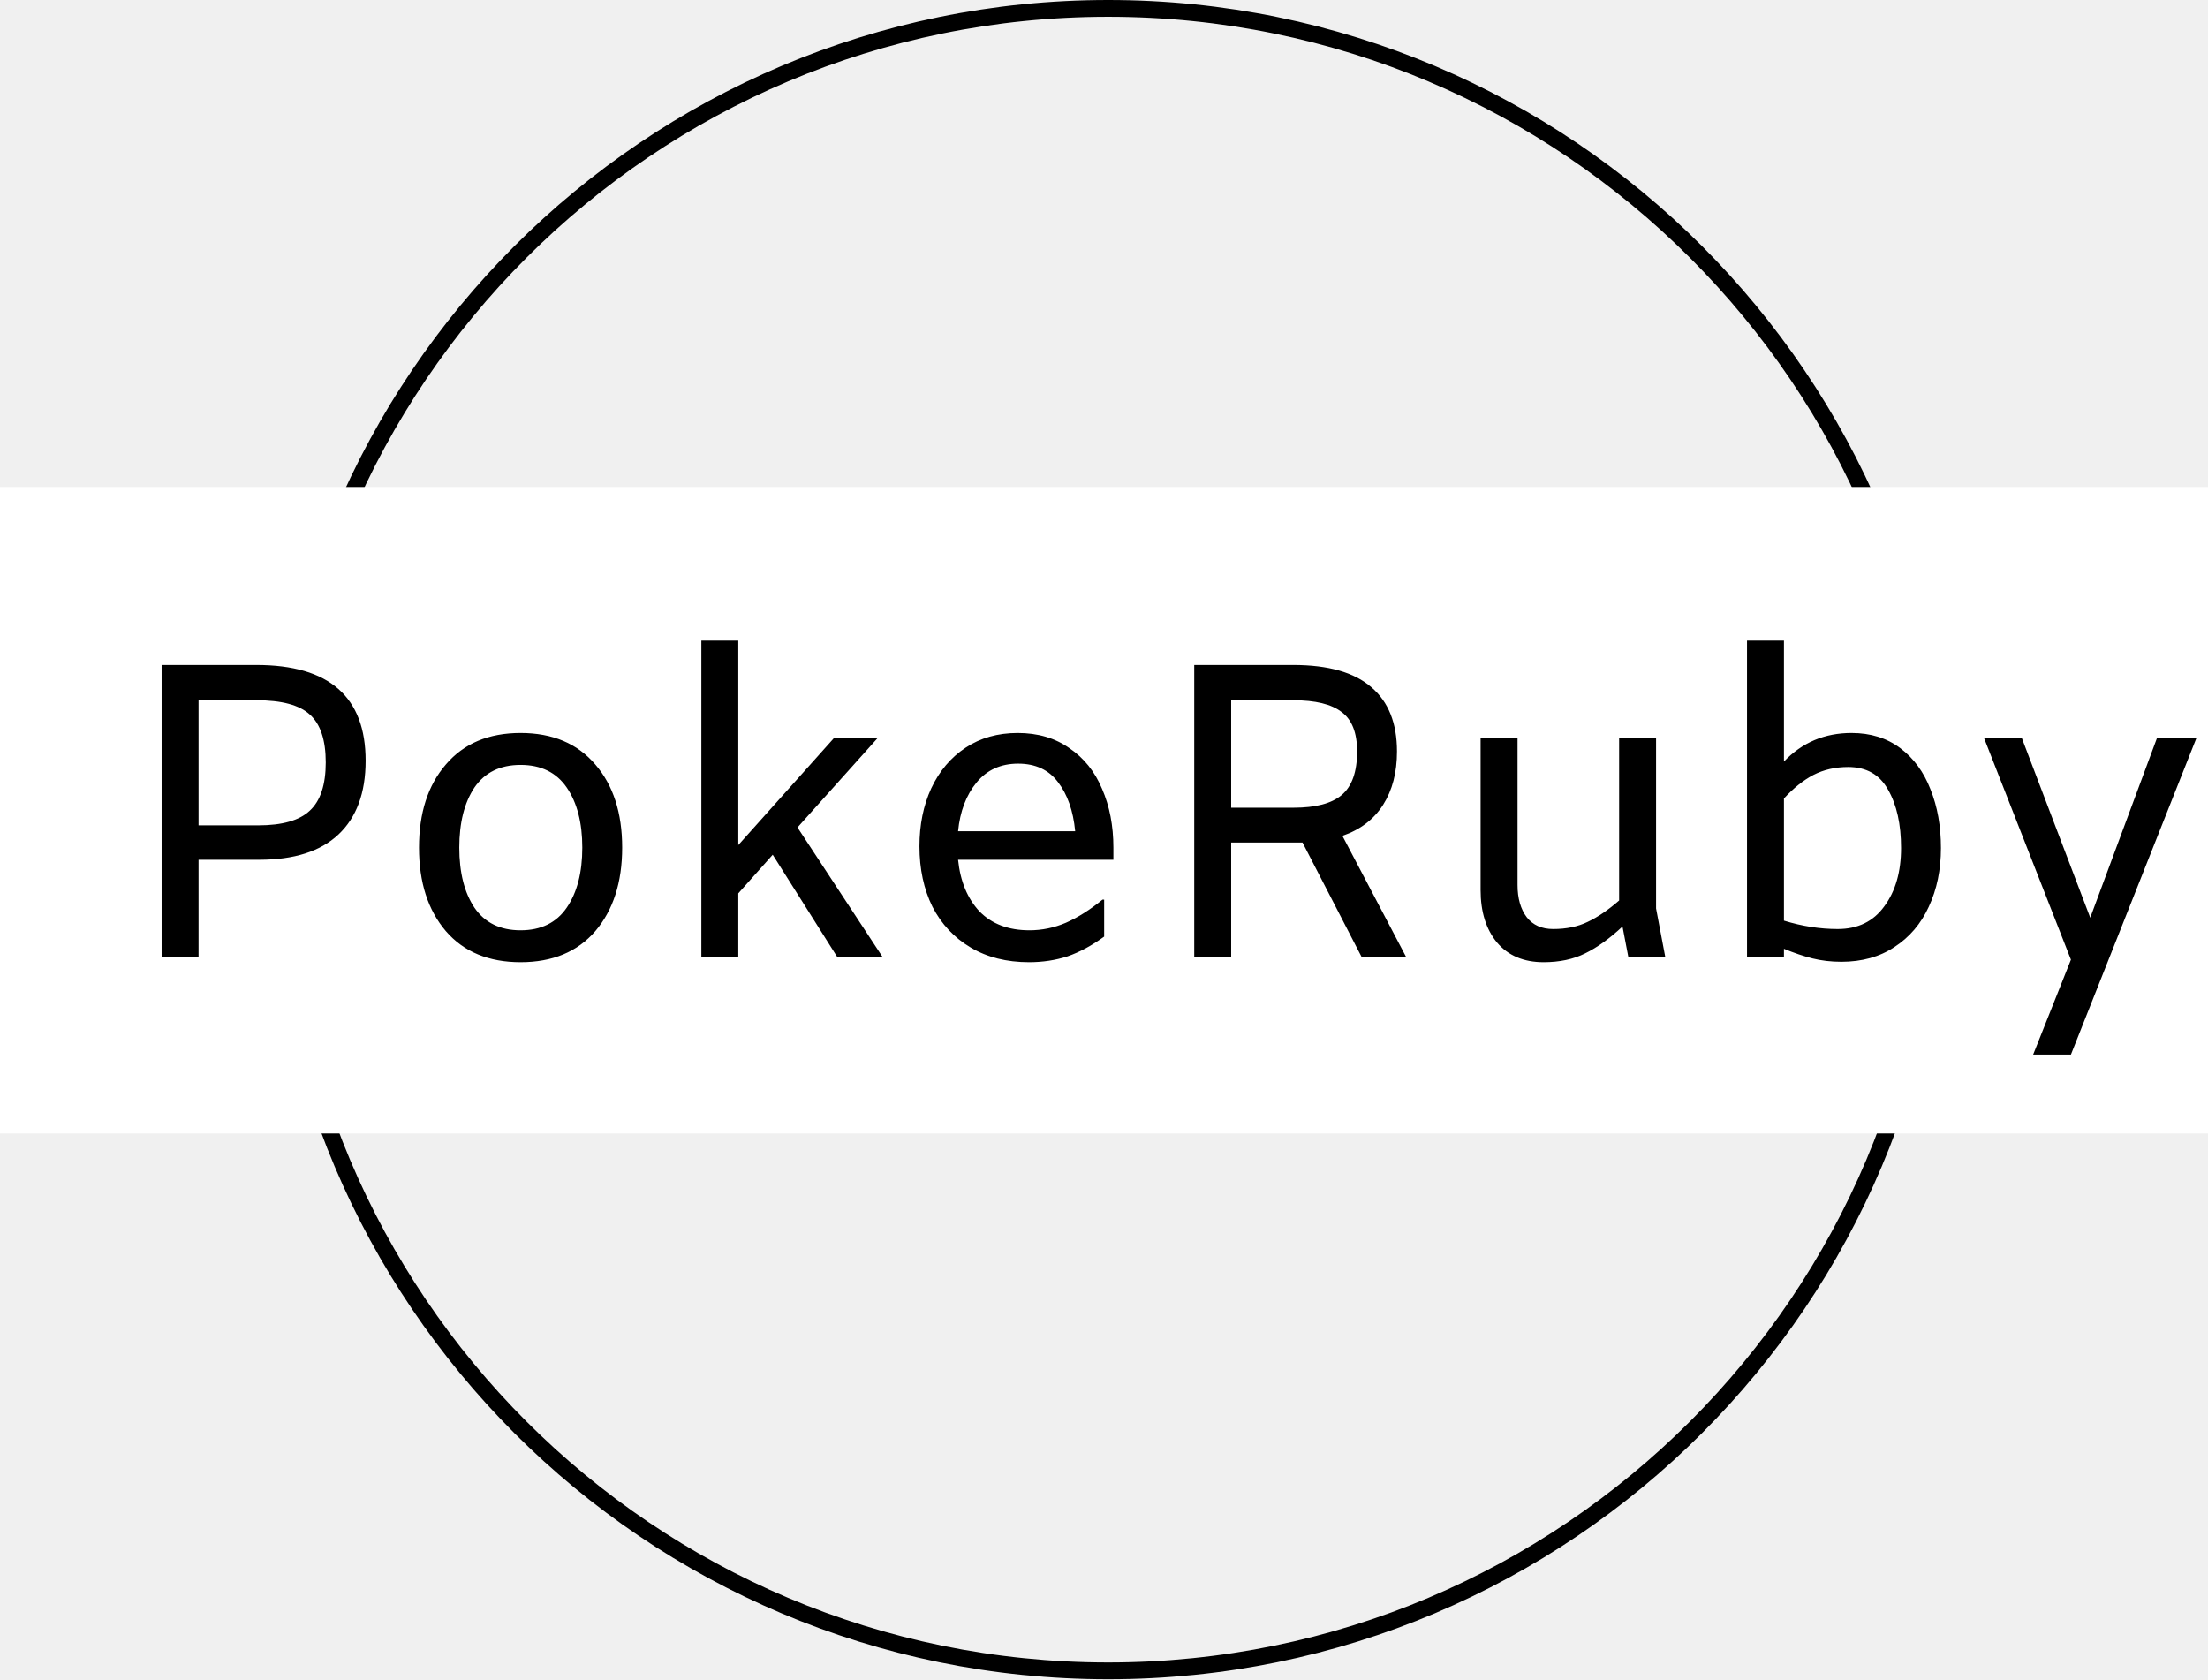
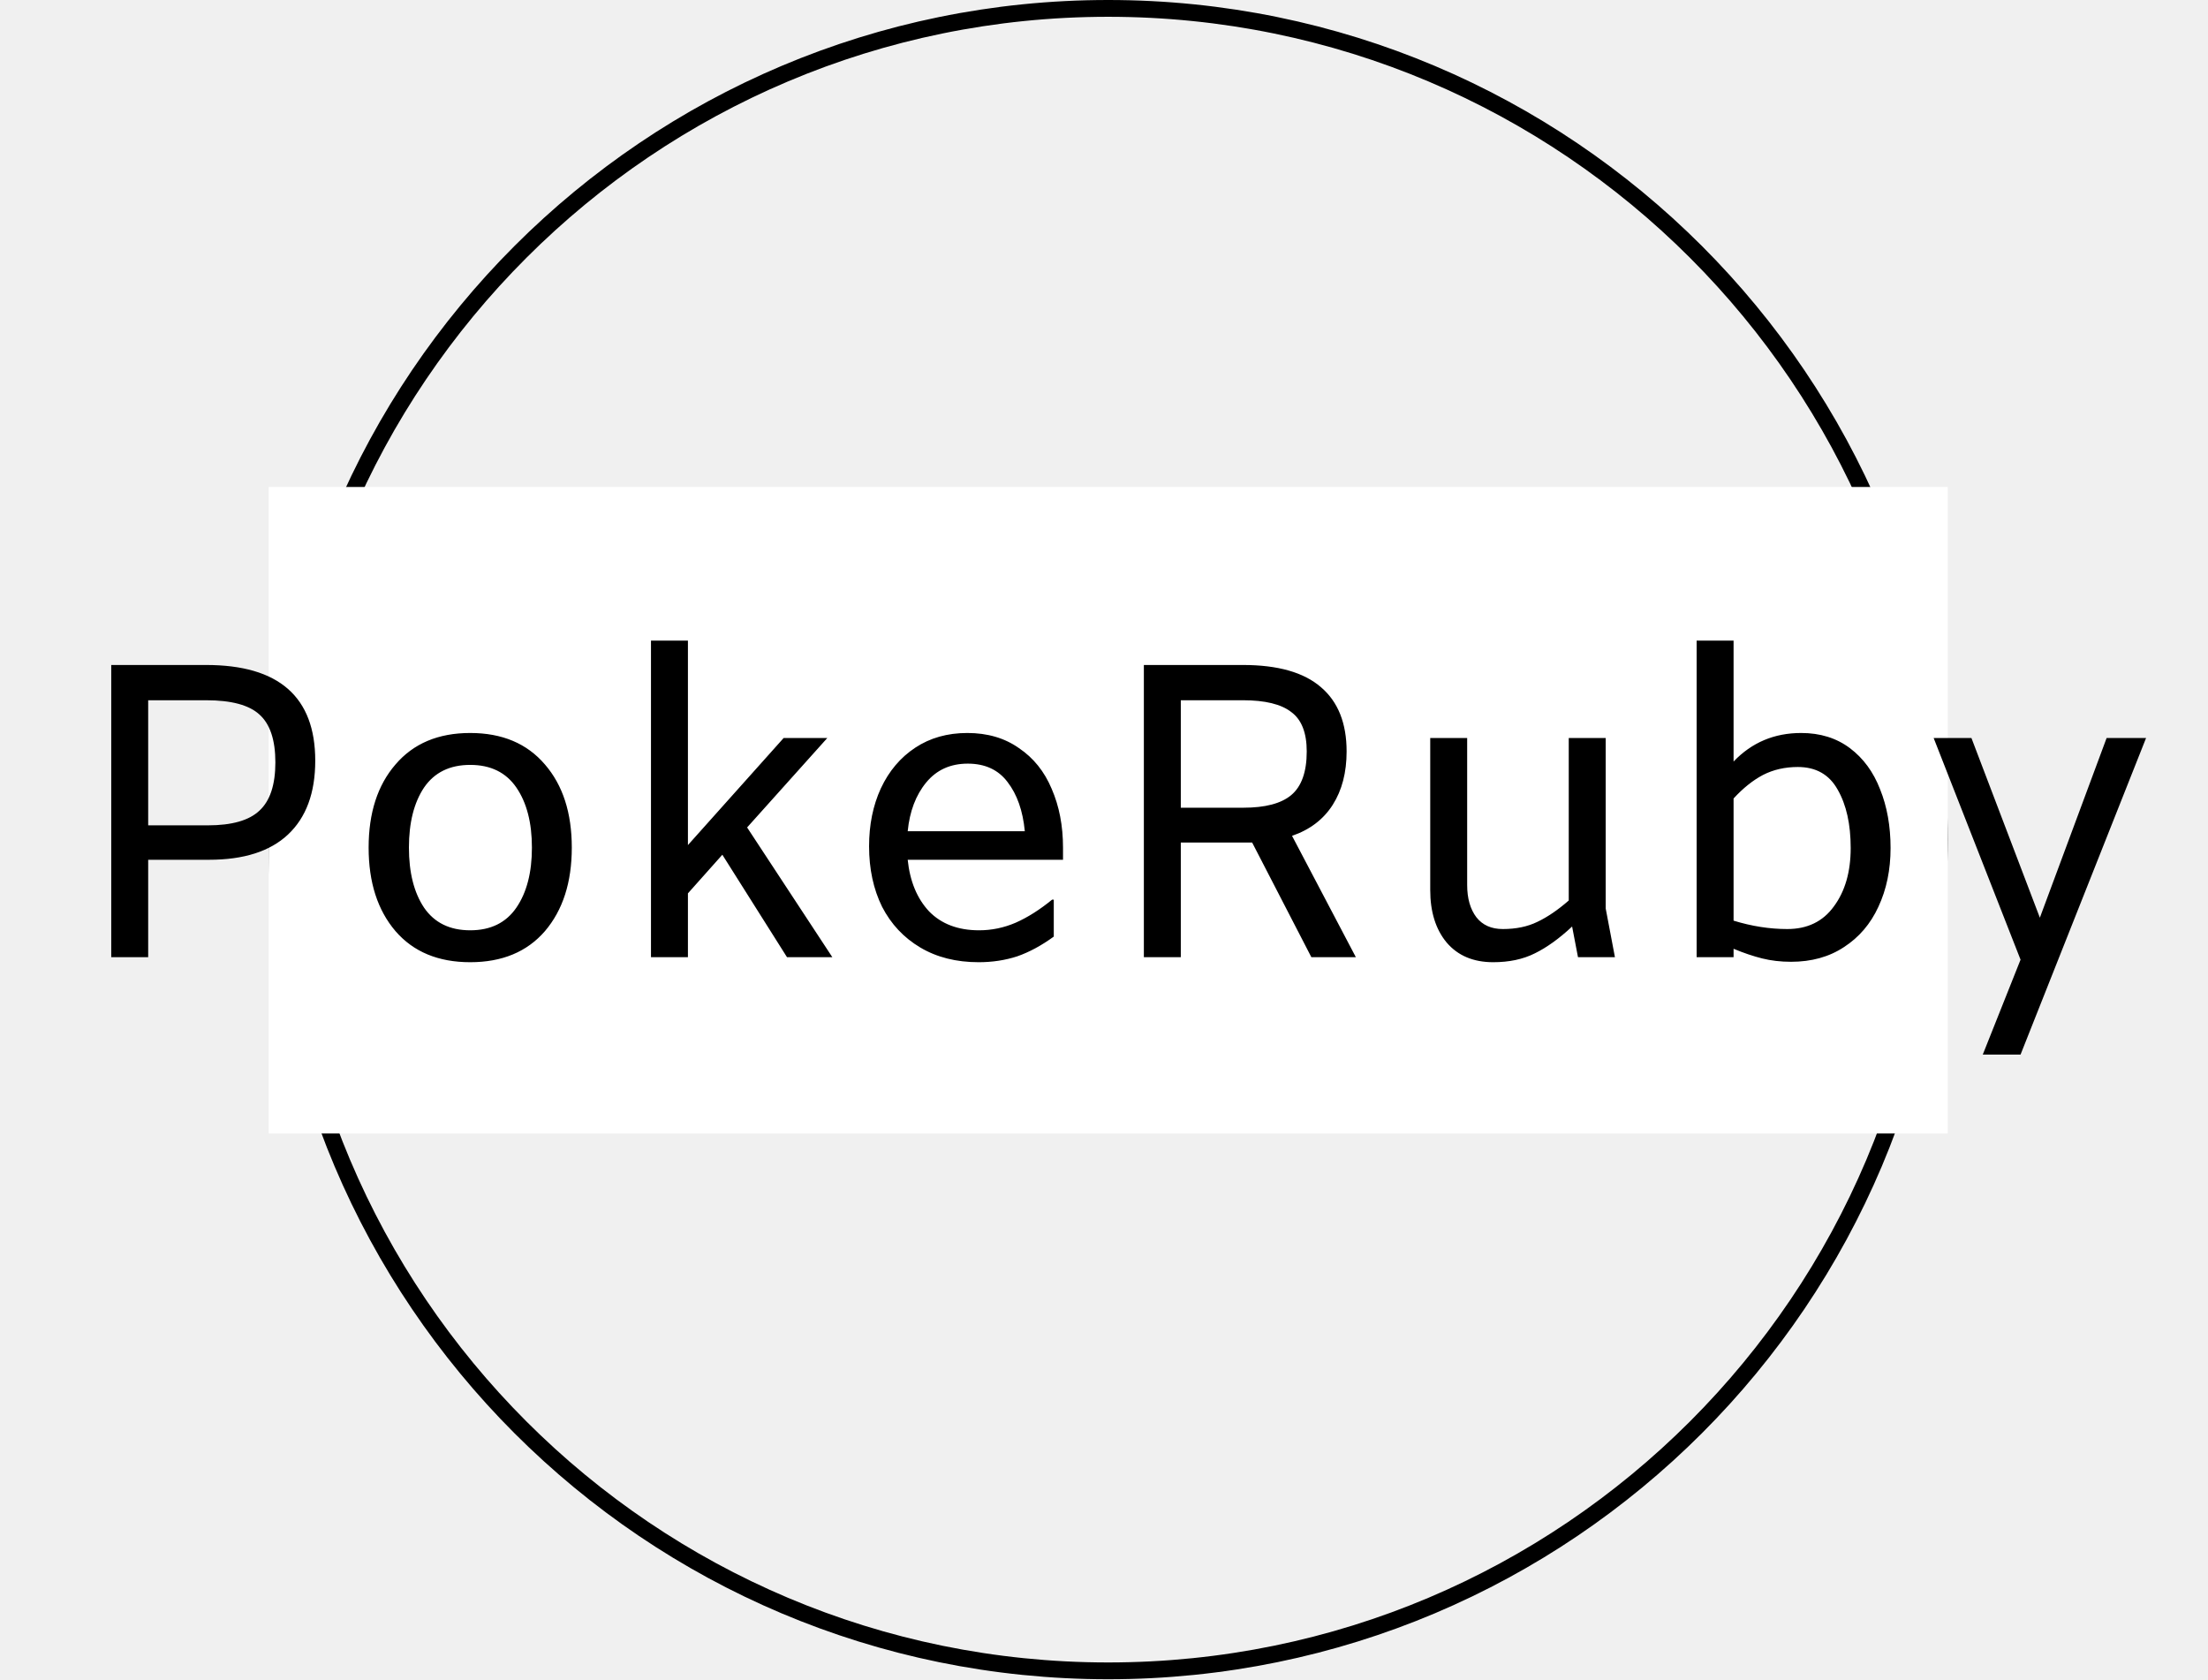
<svg xmlns="http://www.w3.org/2000/svg" width="263" height="200" viewBox="0 0 263 200" fill="none">
  <circle cx="132" cy="100" r="99" stroke="black" stroke-width="2" />
-   <rect y="58" width="263" height="77" fill="white" />
-   <path d="M19.25 79.2H30.55C39.217 79.2 43.55 83 43.55 90.6C43.55 94.433 42.467 97.367 40.3 99.4C38.167 101.4 35.033 102.4 30.9 102.4H23.65V114H19.25V79.2ZM30.75 98.3C33.617 98.3 35.667 97.717 36.9 96.55C38.167 95.383 38.8 93.467 38.8 90.8C38.8 88.133 38.167 86.233 36.9 85.1C35.667 83.967 33.55 83.4 30.55 83.4H23.65V98.3H30.75ZM62.008 114.6C58.208 114.6 55.241 113.367 53.108 110.9C50.974 108.4 49.908 105.083 49.908 100.95C49.908 96.817 50.974 93.517 53.108 91.05C55.241 88.55 58.208 87.3 62.008 87.3C65.808 87.3 68.775 88.55 70.908 91.05C73.041 93.517 74.108 96.817 74.108 100.95C74.108 105.083 73.041 108.4 70.908 110.9C68.775 113.367 65.808 114.6 62.008 114.6ZM62.008 110.8C64.441 110.8 66.275 109.9 67.508 108.1C68.741 106.3 69.358 103.917 69.358 100.95C69.358 97.983 68.741 95.6 67.508 93.8C66.275 92 64.441 91.1 62.008 91.1C59.575 91.1 57.741 92 56.508 93.8C55.308 95.6 54.708 97.983 54.708 100.95C54.708 103.917 55.308 106.3 56.508 108.1C57.741 109.9 59.575 110.8 62.008 110.8ZM92.04 101.8L87.94 106.4V114H83.54V76.3H87.94V100.65L99.34 87.9H104.54L94.99 98.55L105.14 114H99.74L92.04 101.8ZM132.618 102.4H114.118C114.384 104.967 115.234 107.017 116.668 108.55C118.134 110.05 120.118 110.8 122.618 110.8C124.118 110.8 125.568 110.5 126.968 109.9C128.401 109.267 129.851 108.35 131.318 107.15H131.518V111.55C130.051 112.617 128.601 113.4 127.168 113.9C125.734 114.367 124.201 114.6 122.568 114.6C119.901 114.6 117.584 114.017 115.618 112.85C113.651 111.683 112.134 110.067 111.068 108C110.034 105.9 109.518 103.5 109.518 100.8C109.518 98.233 109.984 95.933 110.918 93.9C111.884 91.833 113.251 90.217 115.018 89.05C116.784 87.883 118.851 87.3 121.218 87.3C123.618 87.3 125.668 87.9 127.368 89.1C129.101 90.267 130.401 91.883 131.268 93.95C132.168 96.017 132.618 98.35 132.618 100.95V102.4ZM121.268 90.95C119.201 90.95 117.551 91.7 116.318 93.2C115.084 94.7 114.351 96.633 114.118 99H128.068C127.834 96.567 127.151 94.617 126.018 93.15C124.918 91.683 123.334 90.95 121.268 90.95ZM162.198 114L155.148 100.35H154.648H146.648V114H142.248V79.2H154.048C158.215 79.2 161.315 80.083 163.348 81.85C165.381 83.583 166.398 86.133 166.398 89.5C166.398 92 165.848 94.117 164.748 95.85C163.648 97.583 162.031 98.817 159.898 99.55L167.498 114H162.198ZM154.098 96.2C156.698 96.2 158.598 95.7 159.798 94.7C161.031 93.667 161.648 91.933 161.648 89.5C161.648 87.267 161.031 85.7 159.798 84.8C158.598 83.867 156.681 83.4 154.048 83.4H146.648V96.2H154.098ZM193.958 114L193.258 110.35C191.724 111.783 190.241 112.85 188.808 113.55C187.408 114.25 185.758 114.6 183.858 114.6C181.491 114.6 179.641 113.817 178.308 112.25C177.008 110.683 176.358 108.6 176.358 106V87.9H180.758V105.4C180.758 107 181.124 108.283 181.858 109.25C182.591 110.183 183.641 110.65 185.008 110.65C186.574 110.65 187.941 110.367 189.108 109.8C190.308 109.233 191.558 108.383 192.858 107.25V87.9H197.258V108.2L198.358 114H193.958ZM220.54 87.3C222.807 87.3 224.74 87.9 226.34 89.1C227.94 90.3 229.14 91.933 229.94 94C230.774 96.067 231.19 98.4 231.19 101C231.19 103.6 230.707 105.933 229.74 108C228.807 110.033 227.44 111.633 225.64 112.8C223.874 113.967 221.774 114.55 219.34 114.55C218.107 114.55 216.957 114.417 215.89 114.15C214.824 113.883 213.69 113.5 212.49 113V114H208.09V76.3H212.49V90.7C214.657 88.433 217.34 87.3 220.54 87.3ZM218.89 110.65C221.29 110.65 223.14 109.75 224.44 107.95C225.774 106.15 226.44 103.833 226.44 101C226.44 98.167 225.924 95.85 224.89 94.05C223.89 92.25 222.307 91.35 220.14 91.35C218.607 91.35 217.224 91.667 215.99 92.3C214.79 92.933 213.624 93.867 212.49 95.1V109.65C214.657 110.317 216.79 110.65 218.89 110.65ZM261.623 87.9L246.673 125.6H242.173L246.673 114.3L236.323 87.9H240.823L248.973 109.3L256.923 87.9H261.623Z" fill="black" />
+   <rect x="32" y="58" width="200" height="77" fill="white" />
+   <path d="M13.25 79.2H24.55C33.217 79.2 37.55 83 37.55 90.6C37.55 94.433 36.467 97.367 34.3 99.4C32.167 101.4 29.033 102.4 24.9 102.4H17.65V114H13.25V79.2ZM24.75 98.3C27.617 98.3 29.667 97.717 30.9 96.55C32.167 95.383 32.8 93.467 32.8 90.8C32.8 88.133 32.167 86.233 30.9 85.1C29.667 83.967 27.55 83.4 24.55 83.4H17.65V98.3H24.75ZM56.008 114.6C52.208 114.6 49.241 113.367 47.108 110.9C44.974 108.4 43.908 105.083 43.908 100.95C43.908 96.817 44.974 93.517 47.108 91.05C49.241 88.55 52.208 87.3 56.008 87.3C59.808 87.3 62.775 88.55 64.908 91.05C67.041 93.517 68.108 96.817 68.108 100.95C68.108 105.083 67.041 108.4 64.908 110.9C62.775 113.367 59.808 114.6 56.008 114.6ZM56.008 110.8C58.441 110.8 60.275 109.9 61.508 108.1C62.741 106.3 63.358 103.917 63.358 100.95C63.358 97.983 62.741 95.6 61.508 93.8C60.275 92 58.441 91.1 56.008 91.1C53.575 91.1 51.741 92 50.508 93.8C49.308 95.6 48.708 97.983 48.708 100.95C48.708 103.917 49.308 106.3 50.508 108.1C51.741 109.9 53.575 110.8 56.008 110.8ZM86.04 101.8L81.94 106.4V114H77.54V76.3H81.94V100.65L93.34 87.9H98.54L88.99 98.55L99.14 114H93.74L86.04 101.8ZM126.618 102.4H108.118C108.384 104.967 109.234 107.017 110.668 108.55C112.134 110.05 114.118 110.8 116.618 110.8C118.118 110.8 119.568 110.5 120.968 109.9C122.401 109.267 123.851 108.35 125.318 107.15H125.518V111.55C124.051 112.617 122.601 113.4 121.168 113.9C119.734 114.367 118.201 114.6 116.568 114.6C113.901 114.6 111.584 114.017 109.618 112.85C107.651 111.683 106.134 110.067 105.068 108C104.034 105.9 103.518 103.5 103.518 100.8C103.518 98.233 103.984 95.933 104.918 93.9C105.884 91.833 107.251 90.217 109.018 89.05C110.784 87.883 112.851 87.3 115.218 87.3C117.618 87.3 119.668 87.9 121.368 89.1C123.101 90.267 124.401 91.883 125.268 93.95C126.168 96.017 126.618 98.35 126.618 100.95V102.4ZM115.268 90.95C113.201 90.95 111.551 91.7 110.318 93.2C109.084 94.7 108.351 96.633 108.118 99H122.068C121.834 96.567 121.151 94.617 120.018 93.15C118.918 91.683 117.334 90.95 115.268 90.95ZM156.198 114L149.148 100.35H148.648H140.648V114H136.248V79.2H148.048C152.215 79.2 155.315 80.083 157.348 81.85C159.381 83.583 160.398 86.133 160.398 89.5C160.398 92 159.848 94.117 158.748 95.85C157.648 97.583 156.031 98.817 153.898 99.55L161.498 114H156.198ZM148.098 96.2C150.698 96.2 152.598 95.7 153.798 94.7C155.031 93.667 155.648 91.933 155.648 89.5C155.648 87.267 155.031 85.7 153.798 84.8C152.598 83.867 150.681 83.4 148.048 83.4H140.648V96.2H148.098ZM187.958 114L187.258 110.35C185.724 111.783 184.241 112.85 182.808 113.55C181.408 114.25 179.758 114.6 177.858 114.6C175.491 114.6 173.641 113.817 172.308 112.25C171.008 110.683 170.358 108.6 170.358 106V87.9H174.758V105.4C174.758 107 175.124 108.283 175.858 109.25C176.591 110.183 177.641 110.65 179.008 110.65C180.574 110.65 181.941 110.367 183.108 109.8C184.308 109.233 185.558 108.383 186.858 107.25V87.9H191.258V108.2L192.358 114H187.958ZM214.54 87.3C216.807 87.3 218.74 87.9 220.34 89.1C221.94 90.3 223.14 91.933 223.94 94C224.774 96.067 225.19 98.4 225.19 101C225.19 103.6 224.707 105.933 223.74 108C222.807 110.033 221.44 111.633 219.64 112.8C217.874 113.967 215.774 114.55 213.34 114.55C212.107 114.55 210.957 114.417 209.89 114.15C208.824 113.883 207.69 113.5 206.49 113V114H202.09V76.3H206.49V90.7C208.657 88.433 211.34 87.3 214.54 87.3ZM212.89 110.65C215.29 110.65 217.14 109.75 218.44 107.95C219.774 106.15 220.44 103.833 220.44 101C220.44 98.167 219.924 95.85 218.89 94.05C217.89 92.25 216.307 91.35 214.14 91.35C212.607 91.35 211.224 91.667 209.99 92.3C208.79 92.933 207.624 93.867 206.49 95.1V109.65C208.657 110.317 210.79 110.65 212.89 110.65ZM255.623 87.9L240.673 125.6H236.173L240.673 114.3L230.323 87.9H234.823L242.973 109.3L250.923 87.9H255.623Z" fill="black" />
</svg>
